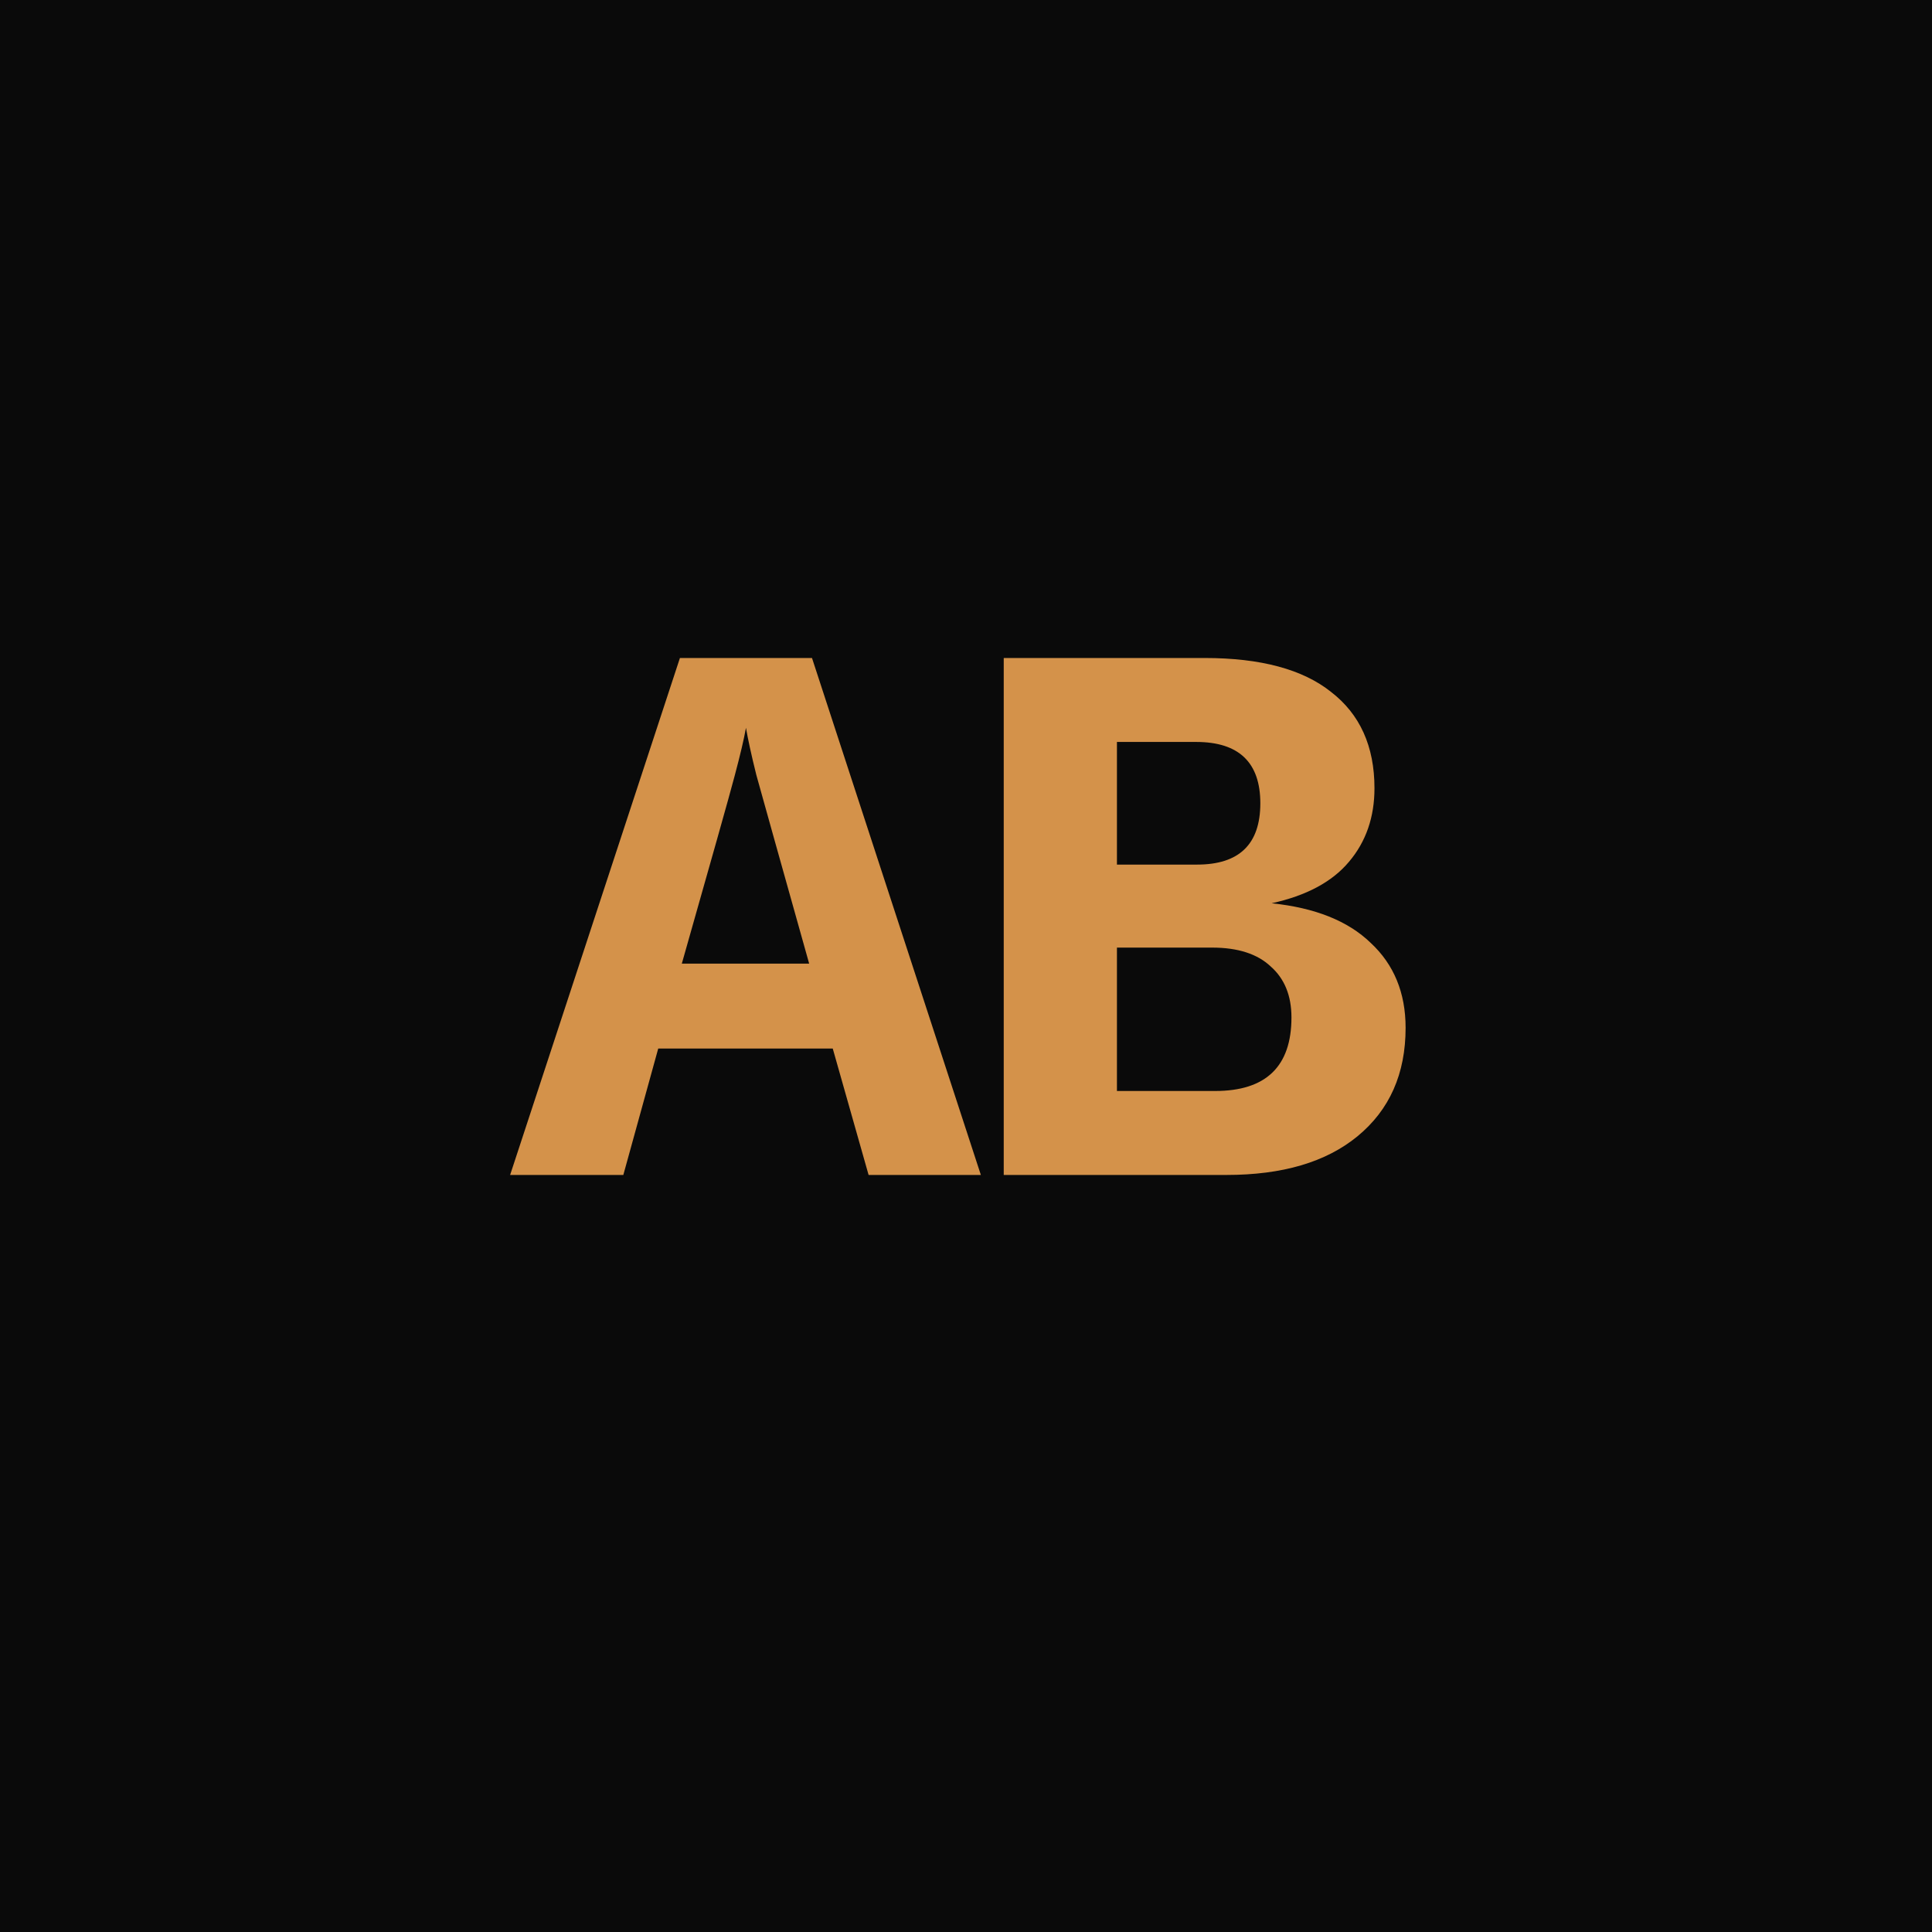
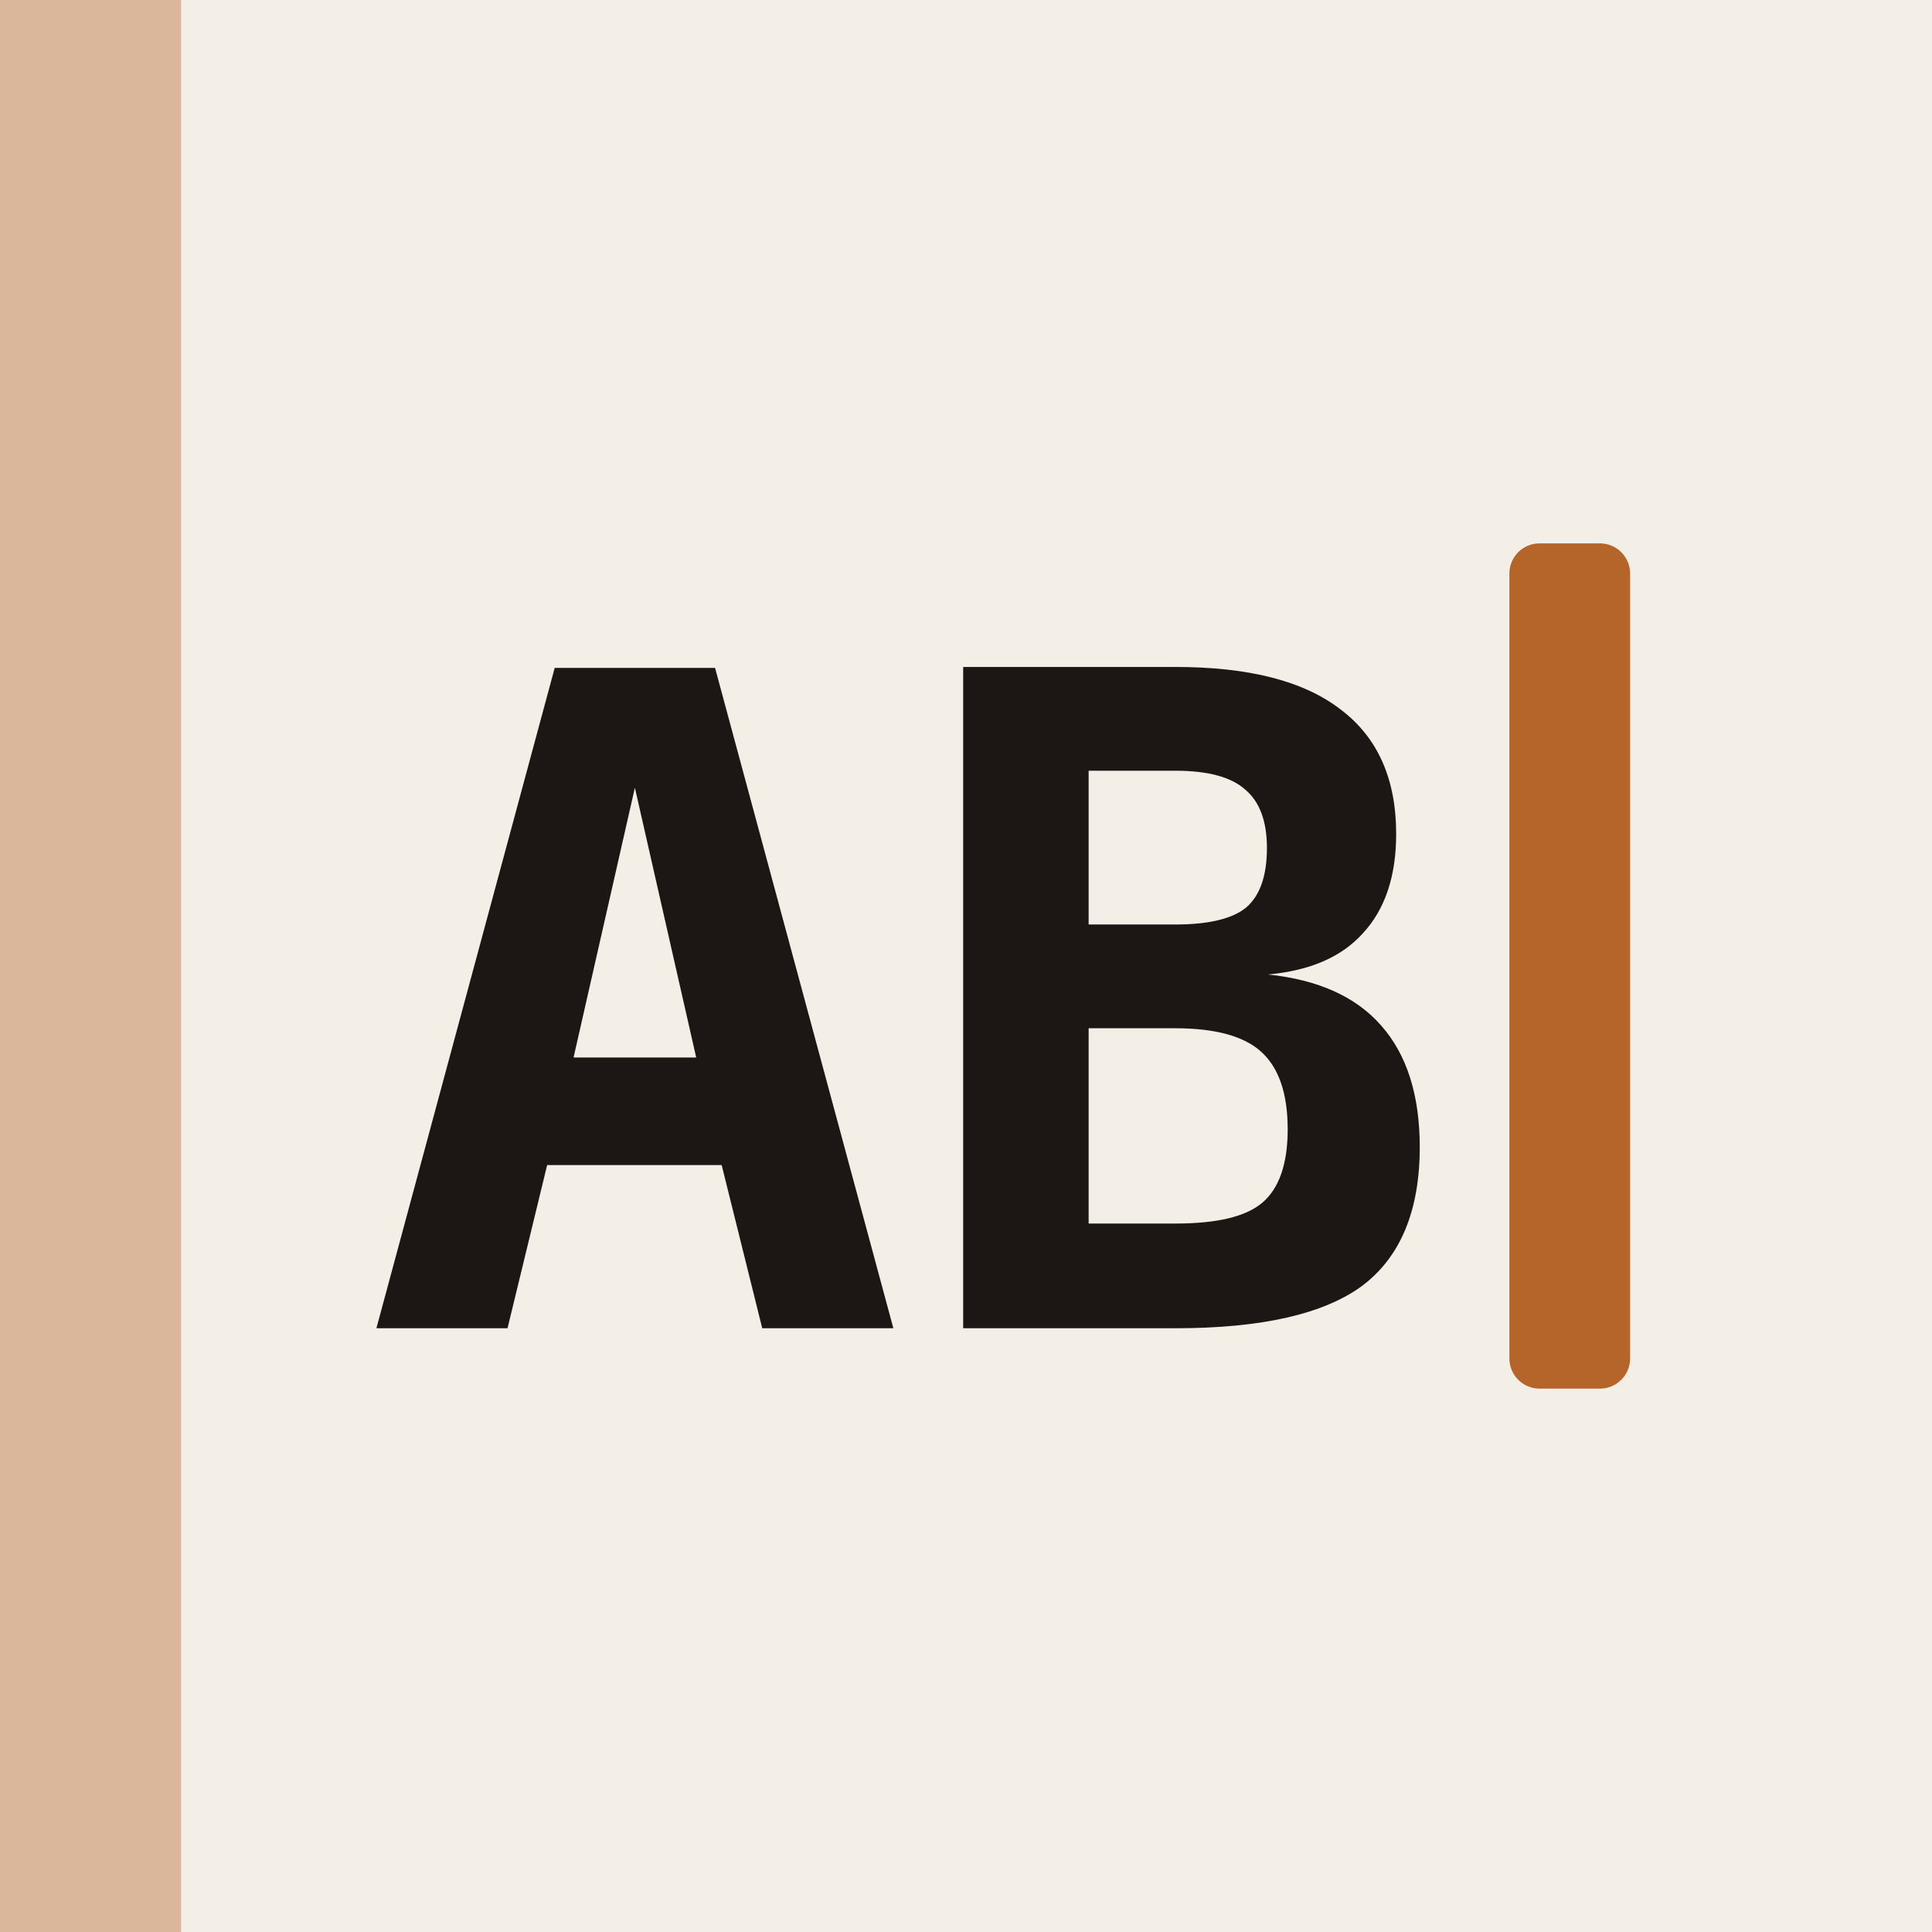
<svg xmlns="http://www.w3.org/2000/svg" viewBox="0 0 32 32">
-   <rect width="32" height="32" fill="#0a0a0a" />
-   <text x="16" y="16" dominant-baseline="central" text-anchor="middle" font-family="'JetBrains Mono', 'Courier New', monospace" font-weight="700" font-size="13" letter-spacing="-0.5" fill="#d4924a">AB</text>
+   <rect width="32" height="32" fill="#f4efe6" />
+   <rect x="0" y="0" width="3" height="32" fill="#b5642a" opacity="0.4" />
+   <text x="6" y="22" font-family="Menlo, Monaco, Consolas, monospace" font-size="15" font-weight="bold" fill="#1c1714">AB</text>
+   <rect x="25" y="9" width="2" height="14" rx="0.5" fill="#b5642a">
+     <animate attributeName="opacity" values="1;1;0;0;1" keyTimes="0;0.42;0.5;0.92;1" dur="1.3s" repeatCount="indefinite" />
+   </rect>
</svg>
